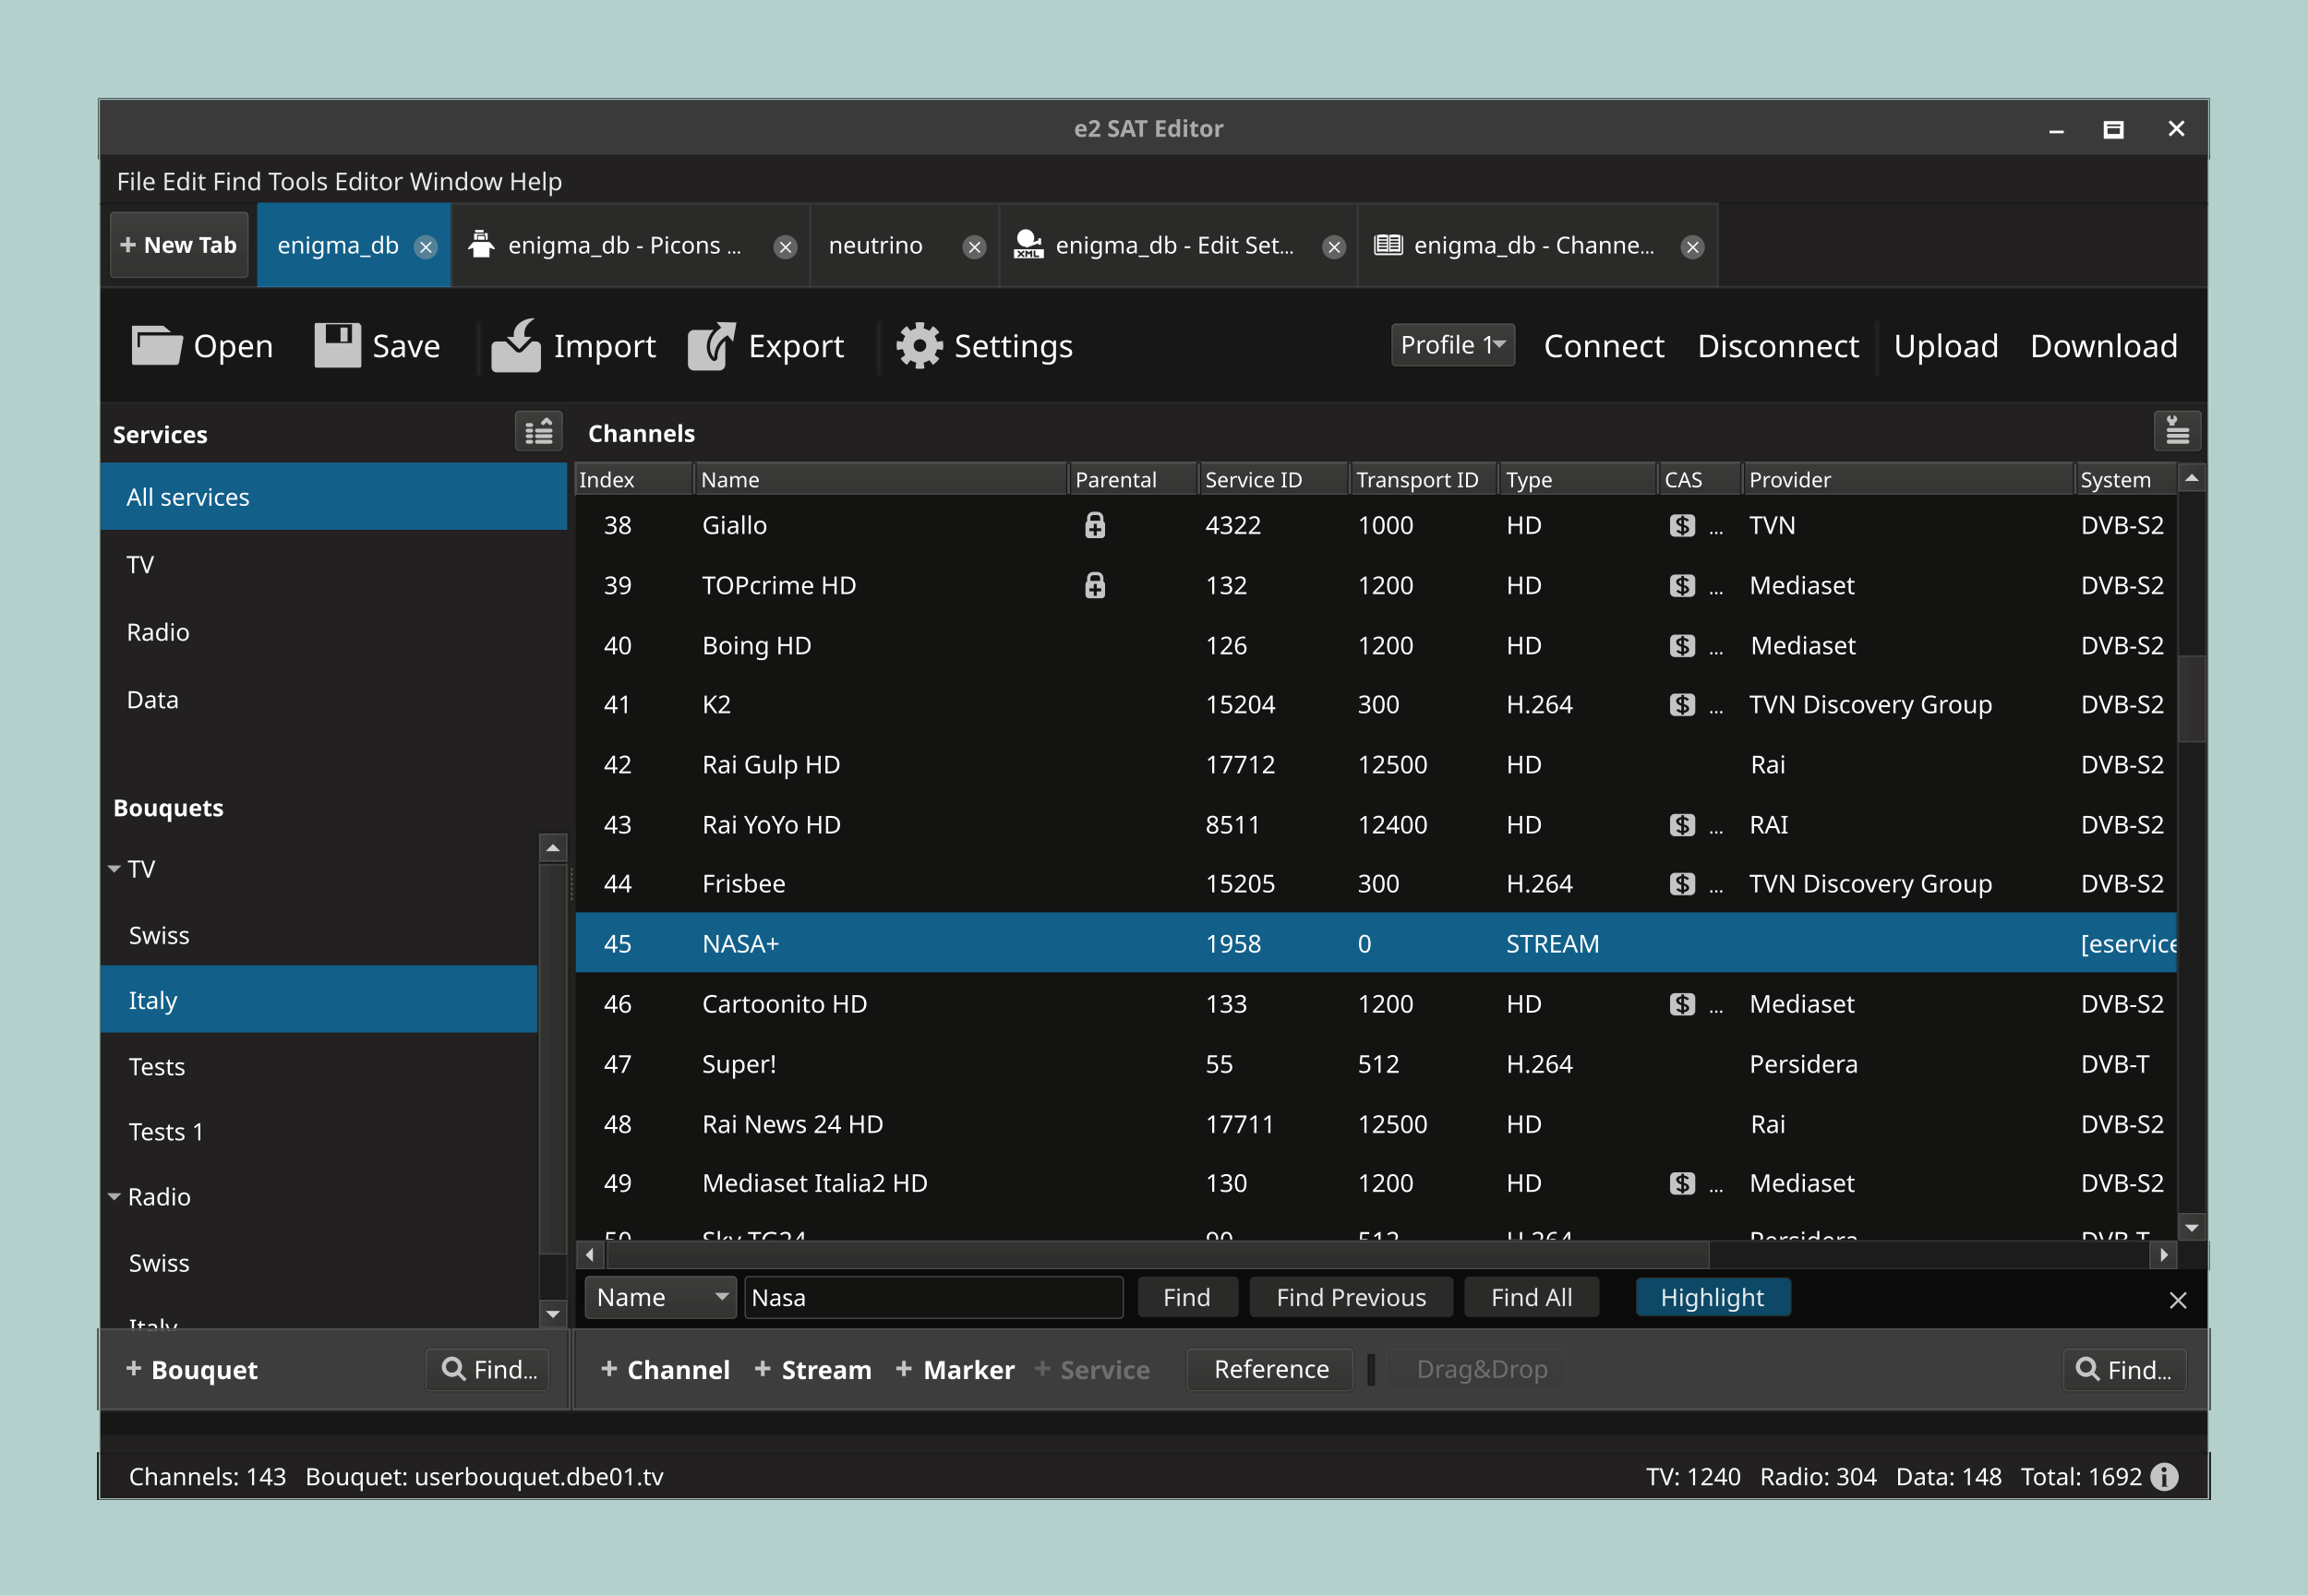
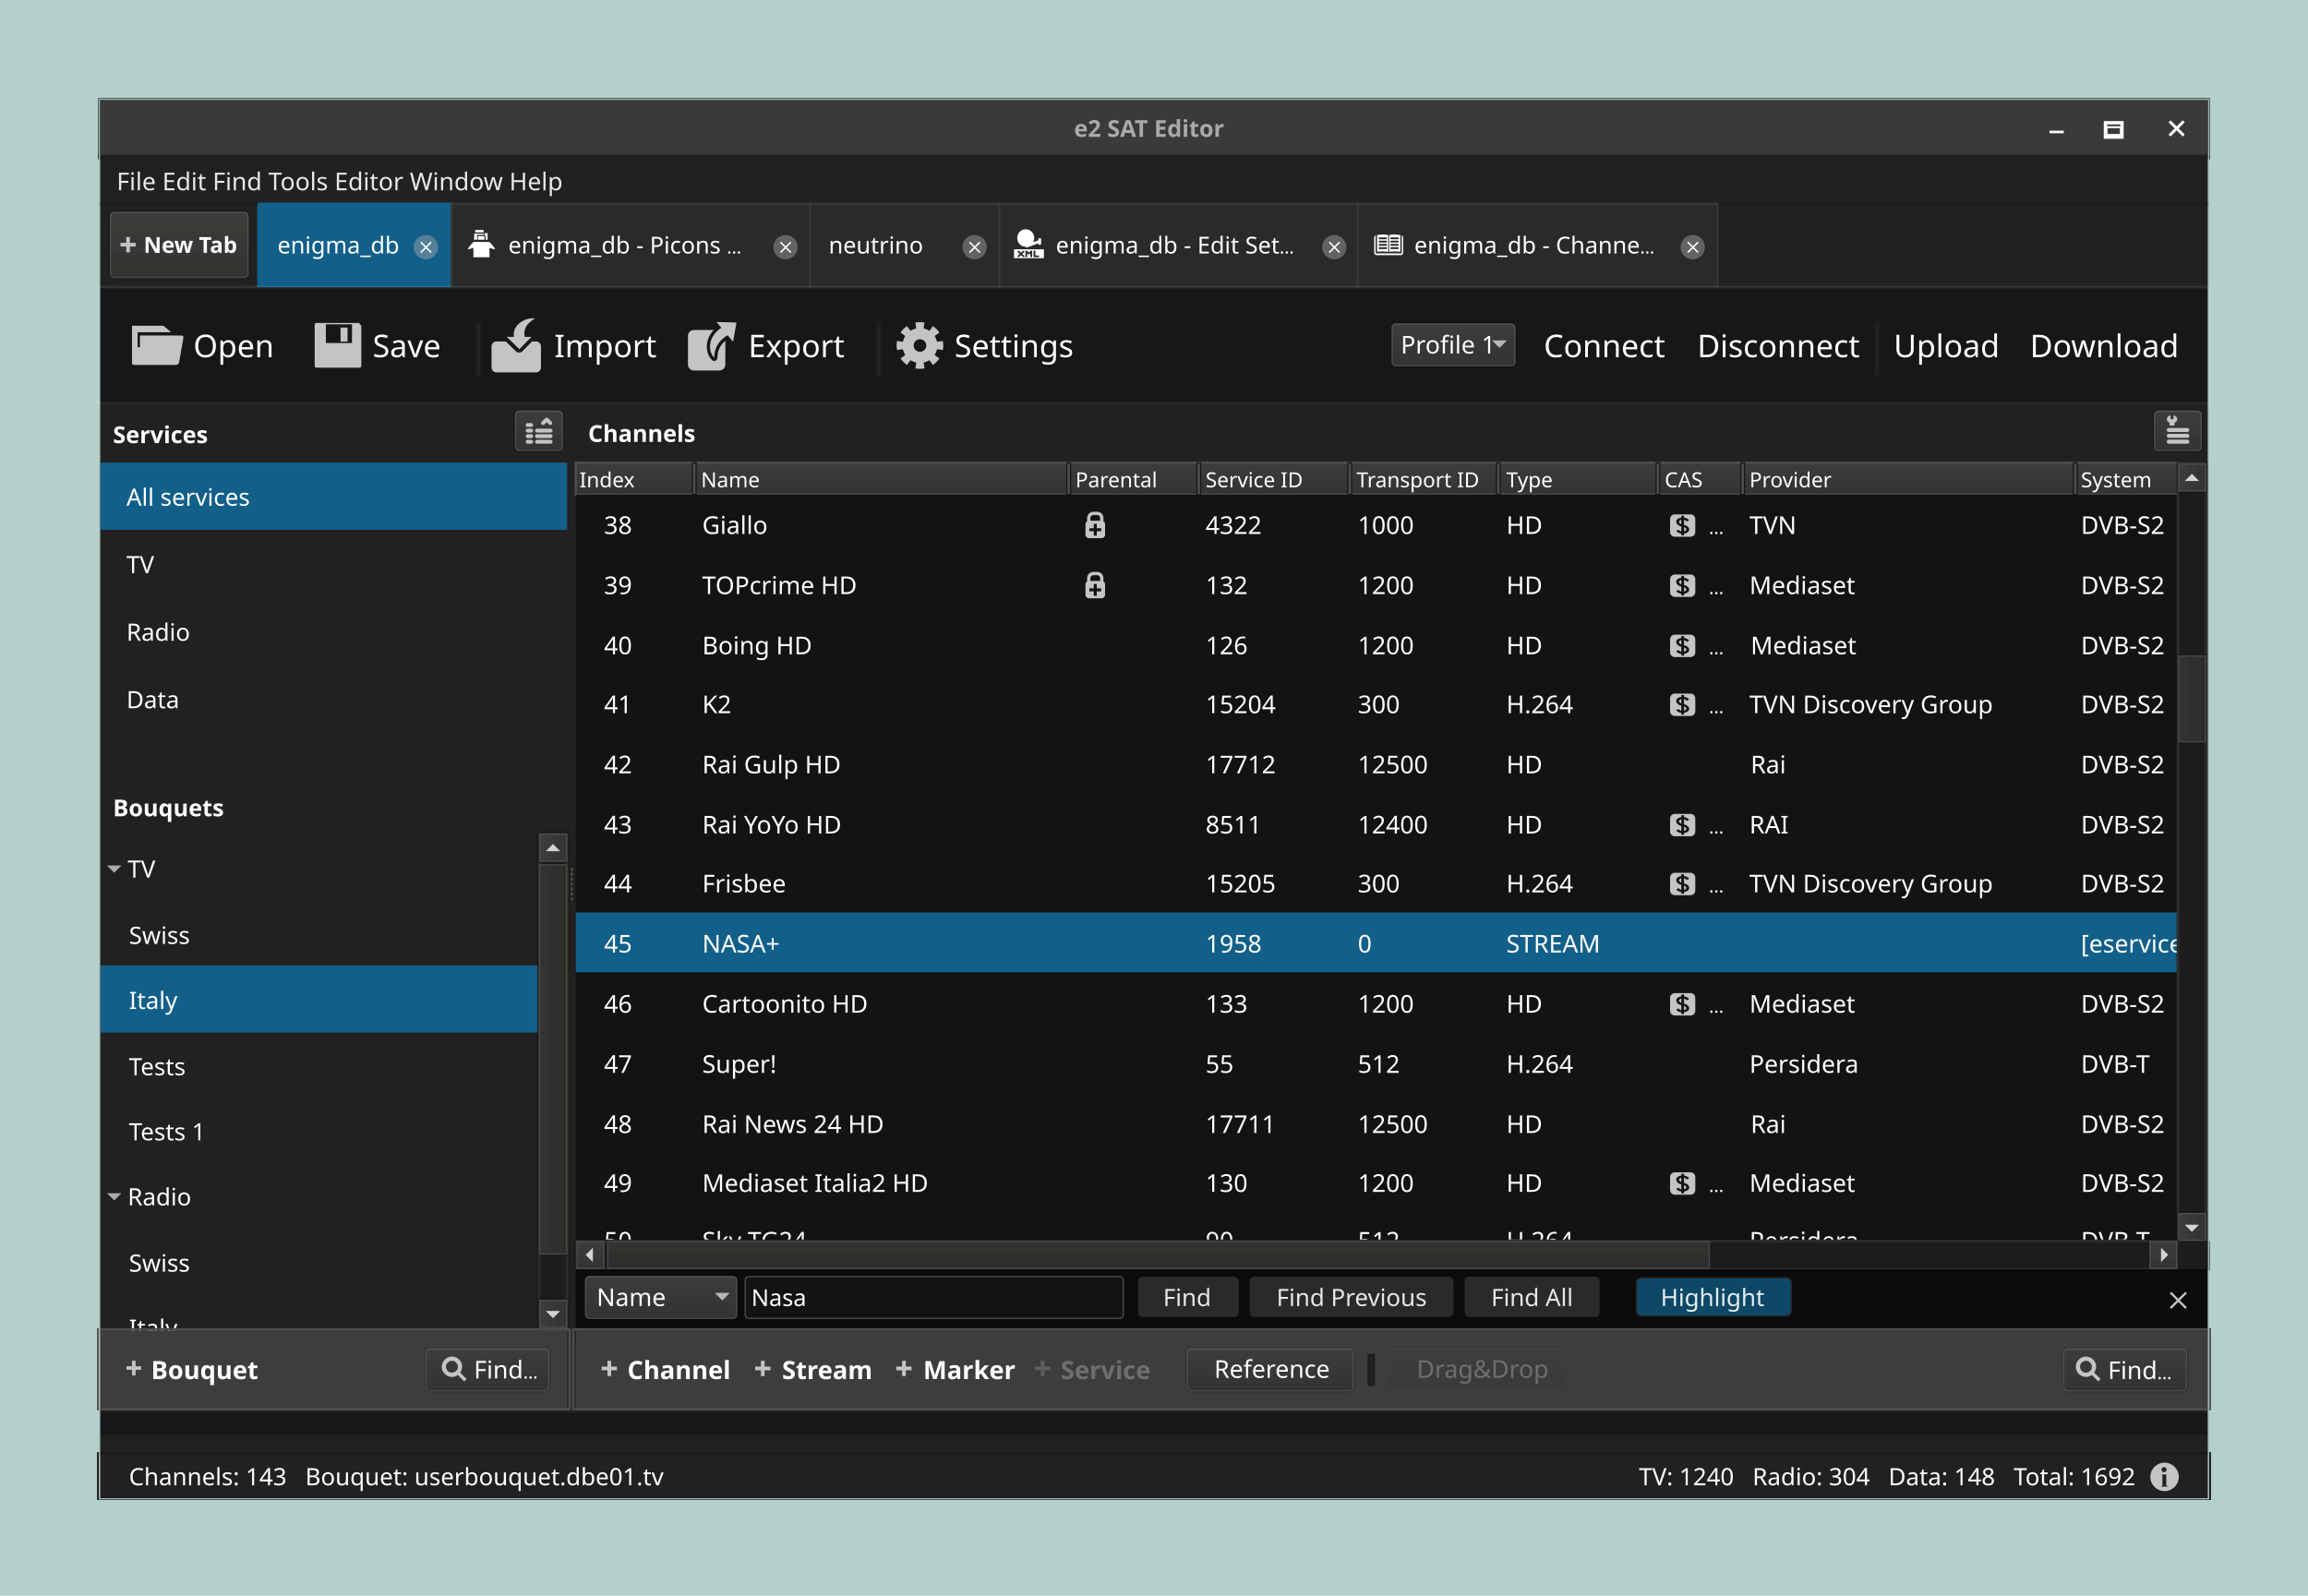
<svg xmlns="http://www.w3.org/2000/svg" viewBox="0 0 1880 1300" style="pointer-events:none;user-select:none;text-rendering:geometricprecision">
  <defs>
    <symbol id="aad">
      <path d="M37.75 37.75h18.127v-11.5h-18.127c0 0 0-18.127 0-18.127h-11.5v18.127c0 0-18.127 0-18.127 0v11.5h18.127c0 0 0 18.127 0 18.127h11.5v-18.127z" />
    </symbol>
    <symbol id="cbw">
      <path d="M60 14.973l-3-0.522v35.716c-3.141-0.28-8.021-0.667-11-0.667-0.95 0-2.094 0.039-3.312 0.102-0.962 0.036-2.014 0.106-3.059 0.191-2.678 0.191-5.264 0.428-6.629 0.559v-35.901c0 0 6.61-1.451 9.963-1.451 4 0 14.037 1.451 14.037 1.451l3.001 0.522c1.769 0.819 2.999 2.61 2.999 4.687v32.68c0 2.848-2.312 5.16-5.16 5.16h-51.68c-2.848 0-5.16-2.312-5.16-5.16v-32.68c0-2.077 1.23-3.869 3-4.687l3-0.522c0 0 10.037-1.451 14.037-1.451 3.353 0 9.963 1.451 9.963 1.451v35.901c-1.366-0.131-3.951-0.368-6.629-0.559-1.045-0.085-2.097-0.155-3.059-0.191-1.218-0.063-2.362-0.102-3.312-0.102-2.979 0-7.859 0.387-11 0.667v-35.716l-3 0.522v38.765h56v-38.765zM28.5 42.5c0-1.104-0.896-2-2-2h-14c-1.104 0-2 0.896-2 2s0.896 2 2 2h14c1.104 0 2-0.896 2-2zM53.5 42.5c0-1.104-0.896-2-2-2h-14c-1.104 0-2 0.896-2 2s0.896 2 2 2h14c1.104 0 2-0.896 2-2zM28.5 35.5c0-1.104-0.896-2-2-2h-14c-1.104 0-2 0.896-2 2s0.896 2 2 2h14c1.104 0 2-0.896 2-2zM53.5 35.5c0-1.104-0.896-2-2-2h-14c-1.104 0-2 0.896-2 2s0.896 2 2 2h14c1.104 0 2-0.896 2-2zM28.5 28.5c0-1.104-0.896-2-2-2h-14c-1.104 0-2 0.896-2 2s0.896 2 2 2h14c1.104 0 2-0.896 2-2zM53.5 28.5c0-1.104-0.896-2-2-2h-14c-1.104 0-2 0.896-2 2s0.896 2 2 2h14c1.104 0 2-0.896 2-2zM28.5 21.5c0-1.104-0.896-2-2-2h-14c-1.104 0-2 0.896-2 2s0.896 2 2 2h14c1.104 0 2-0.896 2-2zM53.5 21.5c0-1.104-0.896-2-2-2h-14c-1.104 0-2 0.896-2 2s0.896 2 2 2h14c1.104 0 2-0.896 2-2z" />
    </symbol>
    <symbol id="cce">
      <path d="M62.328 7.276l-5.604-5.604-24.724 24.724c0 0-24.724-24.724-24.724-24.724l-5.604 5.604 24.724 24.724c0 0-24.724 24.724-24.724 24.724l5.604 5.604 24.724-24.724c0 0 24.724 24.724 24.724 24.724l5.604-5.604-24.724-24.724c0 0 24.724-24.724 24.724-24.724z" />
    </symbol>
    <symbol id="cdd">
      <path d="M11.087 56c-5.563 0-10.080-4.517-10.080-10.080v-27.84c0-5.563 4.517-10.080 10.080-10.080h33.84c5.564 0 10.080 4.517 10.080 10.080v27.84c0 5.52-4.446 10.009-9.95 10.079l-33.97 0.001zM30.853 14.994v-4.013h-5.793v4.048c-4.2 0.556-8.106 2.261-9.955 5.037-3.005 4.512 0.906 10.812 7.19 12.99 0.768 0.266 1.722 0.512 2.765 0.768v10.901c-2.614-0.587-4.538-2.424-6.16-3.803l-4.893 2.788 2.091 1.821c2.411 2.055 5.421 3.271 8.962 3.703v3.747h5.793v-3.783c8.228-1.147 14.043-6.861 9.643-12.981-0.763-1.061-1.821-2.027-2.998-2.881-1.734-1.258-4.155-1.986-6.645-2.64v-11.197c2.638 0.575 4.575 2.426 6.207 3.814l4.893-2.788-2.091-1.822c-2.421-2.064-5.447-3.281-9.009-3.709zM30.853 35.422v9.077c3.644-0.894 6.321-3.13 4.366-6.219-0.805-1.273-2.452-2.167-4.366-2.858zM25.060 19.742c-3.624 0.903-6.23 3.15-4.321 6.246 0.873 1.416 2.441 2.336 4.321 3.044v-9.29z" />
    </symbol>
    <symbol id="fet">
      <path d="M56.256 31.057h-42.438c-7.074 0-12.818 5.744-12.818 12.818v61.295c0 7.074 5.744 12.818 12.818 12.818h54.476c7.075 0 12.818-5.744 12.818-12.818v-51.051c-16.616 14.040-16.649 30.281-17.025 36.965-0.151 2.687-1.869 5.034-4.385 5.99s-5.359 0.343-7.257-1.565c-14.421-14.502-16.181-43.133 3.811-64.452zM57.293 90.694c-14.624-14.705-13.039-45.988 15.234-64.344l-10.365-12.362 42.838 1.084-7.263 41.344-11.808-14.082c-28.127 16.992-28.15 39.728-28.636 48.36z" />
    </symbol>
    <symbol id="fft">
      <path d="M87.8 55.714h8.488c5.912 0 10.712 4.753 10.712 10.606v45.074c0 5.854-4.8 10.606-10.712 10.606h-84.576c-5.912 0-10.712-4.752-10.712-10.606v-45.074c0-5.853 4.8-10.606 10.712-10.606h19.788l22.5 21.827c1.413 1.374 4.32 2.133 6.3 2.109 1.98-0.023 4.821-0.828 6.2-2.236l21.3-21.7zM93.982 6.385c-17.881-3.082-49.582 12.531-44.921 39.525h-15.517l27.127 26.376 25.847-26.376h-14.41c-4.833-24.162 15.844-35.121 21.874-39.525z" />
    </symbol>
    <symbol id="fgo">
      <path d="M32 62.5c-16.833 0-30.5-13.667-30.5-30.5s13.667-30.5 30.5-30.5v9.611c-0.352-0.073-0.717-0.111-1.090-0.111-2.99 0-5.42 2.43-5.42 5.41 0 2.99 2.43 5.42 5.42 5.42 0.373 0 0.738-0.038 1.090-0.111v5.111l-7.44 0.18 2.82 1.23v22.7l-2.82 2.060h7.44v9.5zM32 11.111v-9.611c16.833 0 30.5 13.667 30.5 30.5s-13.667 30.5-30.5 30.5v-9.5h9.46l-5.76-2.060v-24.2l-3.7 0.090v-5.111c2.46-0.506 4.32-2.693 4.32-5.309 0-2.607-1.86-4.793-4.32-5.299z" />
    </symbol>
    <symbol id="fhn">
      <path d="M21 42.973h89.077c2.783 0 4.643 2.26 4.153 5.042l-9.34 52.943c-0.491 2.783-3.149 5.042-5.932 5.042h-91.118c-2.119 0-3.84-1.721-3.84-3.84v-80.16h67.2l16.8 14h-72v32h5v-25.027z" />
    </symbol>
    <symbol id="fie">
      <path d="M114 22v86.16c0 2.119-1.721 3.84-3.84 3.84h-92.32c-2.119 0-3.84-1.721-3.84-3.84v-88.32c0-2.119 1.721-3.84 3.84-3.84h91.16l5 6zM94 59.014v-40h-56v40h56zM84.5 26v30h-15v-30h15z" />
    </symbol>
    <symbol id="lju">
      <path d="M56.25 57.423c0-2.388-1.939-4.327-4.327-4.327h-39.846c-2.388 0-4.327 1.939-4.327 4.327s1.939 4.327 4.327 4.327c0 0 39.846 0 39.846 0 2.388 0 4.327-1.939 4.327-4.327zM56.25 44.903c0-2.389-1.939-4.328-4.327-4.328h-39.846c-2.388 0-4.327 1.939-4.327 4.328 0 2.388 1.939 4.327 4.327 4.327 0 0 39.846 0 39.846 0 2.388 0 4.327-1.939 4.327-4.327zM56.25 32.382c0-2.388-1.939-4.327-4.327-4.327h-39.846c-2.388 0-4.327 1.939-4.327 4.327s1.939 4.327 4.327 4.327h39.846c2.388 0 4.327-1.939 4.327-4.327zM13.803 19.471v3.446h10.579v-5.844c0.837-0.373 1.624-0.848 2.343-1.41 2.237-1.745 3.347-4.068 3.371-6.392s-1.039-4.671-3.239-6.471v0c-0.887-0.725-1.951-1.273-3.024-1.702l-1.372 0.918-0.062 6.154c-0.003 0.286-0.167 0.503-0.402 0.659-0.376 0.249-0.899 0.364-1.472 0.364h-2.85c-0.565-0.008-1.082-0.142-1.452-0.406-0.242-0.173-0.413-0.406-0.41-0.702 0 0 0.062-6.155 0.062-6.155l-1.348-0.947c-1.083 0.403-2.158 0.924-3.060 1.628-2.237 1.746-3.347 4.068-3.371 6.392-0.023 2.323 1.039 4.671 3.239 6.471 0.725 0.593 1.567 1.067 2.437 1.454 0.016 0.617 0.026 1.607 0.031 2.543z" />
    </symbol>
    <symbol id="pkw">
      <path d="M14.762 29.23h34.49c0 0 13.928 14.478 11.463 15.596-1.067 0.483-6.127-1.117-11.524-3.087v20.261h-34.389v-20.253c-5.389 1.967-10.437 3.562-11.502 3.079-2.465-1.118 11.462-15.596 11.462-15.596zM36.774 11.359h-20.475v13.19h6.364v-10.552h14.111v-2.638zM38.538 16.635h-14.111v7.914h14.111v-7.914zM45.299 10.4v14.149h-4.283v-9.233h-2.478v-4.916h6.761zM36.632 3.482h-18.173v5.276h18.173v-5.276z" />
    </symbol>
    <symbol id="slh">
      <path d="M40.023 45.152c-3.477 2.591-7.729 4.192-12.407 4.221-10.406 0.066-20.276-8.26-21.806-18.699-1.731-11.814 7.58-24.164 20.12-25.040 0.561-0.039 1.124-0.055 1.686-0.053 10 0.095 19.38 7.75 21.337 17.619 1.156 5.829-0.437 11.92-3.87 16.758l13.82 13.819-5.128 5.128-13.752-13.753zM27.395 14.645c-6.236 0.060-12 5.17-12.677 11.431-0.588 5.436 2.691 11.076 7.773 13.229 6.62 2.806 15.346-1.167 17.352-8.391 2.055-7.404-3.759-16.031-12.032-16.265-0.139-0.003-0.278-0.004-0.416-0.004z" />
    </symbol>
    <symbol id="smt">
      <path d="M18.504 59c-4.142 0-7.504-3.362-7.504-7.504v-22.326c0-2.67 1.397-5.016 3.5-6.346v-7.052c0-7.368 5.982-13.351 13.351-13.351h8.298c7.369 0 13.351 5.983 13.351 13.351v7.052c2.103 1.33 3.5 3.676 3.5 6.346v22.326c0 4.109-3.31 7.452-7.407 7.503l-27.089 0.001zM44.728 37.712h-9.528v-9.528h-6.4v9.528h-9.528v6.4h9.528v9.528h6.4v-9.528h9.528v-6.4zM42.5 15.772c0-3.505-2.846-6.351-6.351-6.351h-8.298c-3.505 0-6.351 2.846-6.351 6.351v5.895h21v-5.895z" />
    </symbol>
    <symbol id="snu">
      <path d="M19.144 57.582c0-2.301-1.868-4.169-4.169-4.169 0 0-7.557 0-7.557 0-2.3 0-4.168 1.868-4.168 4.169s1.868 4.168 4.168 4.168c0 0 7.557 0 7.557 0 2.301 0 4.169-1.868 4.169-4.168zM60.75 57.582c0-2.301-1.868-4.169-4.168-4.169 0 0-29.147 0-29.147 0-2.301 0-4.169 1.868-4.169 4.169s1.868 4.168 4.169 4.168c0 0 29.147 0 29.147 0 2.3 0 4.168-1.868 4.168-4.168zM19.144 45.617c0-2.301-1.868-4.169-4.169-4.169h-7.557c-2.3 0-4.168 1.868-4.168 4.169s1.868 4.168 4.168 4.168h7.557c2.301 0 4.169-1.867 4.169-4.168zM60.75 45.617c0-2.301-1.868-4.169-4.168-4.169h-29.147c-2.301 0-4.169 1.868-4.169 4.169s1.868 4.168 4.169 4.168h29.147c2.3 0 4.168-1.867 4.168-4.168zM19.144 33.652c0-2.3-1.868-4.168-4.169-4.168 0 0-7.557 0-7.557 0-2.3 0-4.168 1.868-4.168 4.168 0 2.301 1.868 4.169 4.168 4.169 0 0 7.557 0 7.557 0 2.301 0 4.169-1.868 4.169-4.169zM60.75 33.652c0-2.3-1.868-4.168-4.168-4.168 0 0-29.147 0-29.147 0-2.301 0-4.169 1.868-4.169 4.168 0 2.301 1.868 4.169 4.169 4.169 0 0 29.147 0 29.147 0 2.3 0 4.168-1.868 4.168-4.169zM19.144 21.688c0-2.301-1.868-4.169-4.169-4.169 0 0-7.557 0-7.557 0-2.3 0-4.168 1.868-4.168 4.169 0 2.3 1.868 4.168 4.168 4.168 0 0 7.557 0 7.557 0 2.301 0 4.169-1.868 4.169-4.168zM48.088 15.692l4.859 4.858c1.614 1.614 4.234 1.614 5.848 0 1.613-1.613 1.613-4.234 0-5.847 0 0-7.711-7.711-7.711-7.711-0.825-0.825-1.914-1.228-2.996-1.21-1.082-0.018-2.17 0.385-2.995 1.21 0 0-7.711 7.711-7.711 7.711-1.614 1.613-1.614 4.234 0 5.847s4.234 1.614 5.847 0l4.859-4.858z" />
    </symbol>
    <symbol id="sos">
      <path d="M73.934 15.359c-6.491-1.302-13.177-1.302-19.668 0 0.828 4.128 1.452 8.287 1.871 12.477-4.352 0.948-8.5 2.666-12.249 5.073-2.666-3.259-5.165-6.641-7.499-10.146-5.511 3.67-10.238 8.397-13.908 13.908 3.505 2.334 6.887 4.834 10.146 7.499-2.407 3.749-4.125 7.897-5.073 12.249-4.19-0.419-8.349-1.043-12.477-1.871-1.303 6.491-1.303 13.177 0 19.668 4.128-0.828 8.287-1.452 12.477-1.871 0.948 4.352 2.666 8.501 5.073 12.249-3.259 2.666-6.641 5.165-10.146 7.499 3.67 5.511 8.397 10.238 13.908 13.908 2.334-3.505 4.833-6.887 7.499-10.146 3.749 2.407 7.897 4.125 12.249 5.074-0.419 4.189-1.043 8.348-1.871 12.476 6.491 1.303 13.177 1.303 19.668 0-0.828-4.128-1.452-8.287-1.871-12.476 4.352-0.949 8.5-2.667 12.249-5.074 2.666 3.259 5.165 6.641 7.499 10.146 5.511-3.67 10.238-8.397 13.908-13.908-3.505-2.334-6.887-4.833-10.146-7.499 2.407-3.748 4.125-7.897 5.073-12.249 4.19 0.419 8.349 1.043 12.477 1.871 1.303-6.491 1.303-13.177 0-19.668-4.128 0.828-8.287 1.452-12.477 1.871-0.948-4.352-2.666-8.5-5.073-12.249 3.259-2.665 6.641-5.165 10.146-7.499-3.67-5.511-8.397-10.238-13.908-13.908-2.334 3.505-4.833 6.887-7.499 10.146-3.749-2.407-7.897-4.125-12.249-5.073 0.419-4.19 1.043-8.349 1.871-12.477zM64.1 50.882c7.451 0 13.5 6.049 13.5 13.5s-6.049 13.5-13.5 13.5c-7.451 0-13.5-6.049-13.5-13.5s6.049-13.5 13.5-13.5z" />
    </symbol>
    <symbol id="tpw">
      <path d="M64 64v-19h-64v19h64zM38.975 58.253l0.001 1.834c0.001 1.076-0.872 1.949-1.947 1.949s-1.949-0.873-1.95-1.949l-0.002-6.41-1.968 1.774c-0.407 0.367-0.947 0.542-1.48 0.524-0.533 0.018-1.073-0.157-1.48-0.524l-1.968-1.774-0.003 6.41c0 1.076-0.874 1.949-1.949 1.949s-1.948-0.873-1.948-1.949l0.002-5.24h-6.669l4.099 3.89c0.751 0.713 0.751 1.869 0.002 2.581-0.75 0.711-1.968 0.71-2.719-0.002l-4.104-3.895-4.104 3.895c-0.751 0.712-1.969 0.713-2.719 0.002-0.75-0.712-0.749-1.868 0.002-2.581l4.104-3.895-4.104-3.895c-0.751-0.712-0.752-1.868-0.002-2.58s1.968-0.711 2.719 0.002l4.104 3.895 4.104-3.895c0.751-0.713 1.969-0.713 2.719-0.002 0.749 0.712 0.749 1.868-0.002 2.58l-4.099 3.89h6.669l0.002-5.24c0-0.024 0.001-0.048 0.002-0.072-0.031-0.488 0.159-0.985 0.571-1.356 0.276-0.249 0.614-0.408 0.97-0.477 0.131-0.028 0.267-0.043 0.406-0.043 0.058 0 0.115 0.002 0.172 0.007 0.454 0.033 0.899 0.206 1.247 0.52l3.976 3.583 3.975-3.583c0.348-0.314 0.793-0.487 1.248-0.52 0.056-0.005 0.114-0.007 0.171-0.007 0.14 0 0.276 0.015 0.407 0.043 0.356 0.069 0.694 0.228 0.97 0.477 0.412 0.371 0.602 0.868 0.571 1.356 0.001 0.024 0.001 0.048 0.001 0.072l0.003 8.646h2.912l0.003-8.83c0-1.076 0.874-1.949 1.949-1.949s1.948 0.873 1.948 1.949l-0.004 8.839 6.372 0.002c0.993 0.001 1.798 0.807 1.798 1.799 0 0.993-0.805 1.798-1.798 1.798l-8.471-0.003c-0.992 0-1.798-0.806-1.798-1.799l0.001-1.796h-2.912zM25.286 39.498c-0.095 0.001-0.19 0.002-0.286 0.002-10.072 0-18.25-8.402-18.25-18.75s8.178-18.75 18.25-18.75c10.072 0 18.25 8.402 18.25 18.75 0 3.307-0.835 6.416-2.301 9.115l11.051-4.023v-3.071c0-0.828 0.672-1.5 1.5-1.5h3c0.828 0 1.5 0.672 1.5 1.5v11c0 0.828-0.672 1.5-1.5 1.5h-3c-0.828 0-1.5-0.672-1.5-1.5v-1.543l-25.926 9.436-0.788-2.166z" />
    </symbol>
    <symbol id="aql">
      <path d="M32 45.423l26.667-26.846h-53.334l26.667 26.846z" />
    </symbol>
    <linearGradient id="brf" x1="0" y1="0" x2="0" y2="1">
      <stop offset="0" style="stop-color:#3d3c3b" />
      <stop offset="1" style="stop-color:#333332" />
    </linearGradient>
    <linearGradient id="bsf" x1="0" y1="0" x2="1" y2="0">
      <stop offset="0" style="stop-color:#3d3c3b" />
      <stop offset="1" style="stop-color:#333332" />
    </linearGradient>
    <linearGradient id="btf" x1="0" y1="0" x2="0" y2="1">
      <stop offset="0" style="stop-color:#545452" />
      <stop offset="1" style="stop-color:#4b4b4a" />
    </linearGradient>
    <filter id="buf" color-interpolation-filters="sRGB">
      <feDropShadow dx="0" dy="0" stdDeviation="0.75" />
      <feDropShadow dx="0" dy="0" stdDeviation="0.5" />
      <feDropShadow dx="0" dy="0" stdDeviation="1" />
    </filter>
  </defs>
  <rect x="0" y="0" width="1880" height="1300" style="fill:#b4d0cd" />
  <g style="font-family:'Sans-Serif',system-ui,sans-serif">
    <rect x="81" y="81" width="1718" height="1140" rx="0" style="fill:#171717;stroke:#acc6c3;stroke-width:1px" />
    <rect x="81" y="81" width="1718" height="48" rx="0" style="fill:#3a3a3a;stroke:#131312;stroke-width:2px;clip-path:inset(1px 1px 0px)" />
    <rect x="81" y="127" width="1718" height="1" style="fill:none;stroke:#222020;stroke-width:2px;clip-path:inset(0px 1px)" />
    <text x="81" y="83.5" dx="855" dy="28" text-anchor="middle" style="font-family:'Sans-Serif',system-ui,sans-serif;font-weight:bold;font-size:19px;fill:#aaa">e2 SAT Editor</text>
    <rect x="1670" y="107" width="10.5" height="1" style="fill:none;stroke:#fdfdfd;stroke-width:1.1px" />
    <g transform="matrix(0.9,0,0,0.9,1715,100)">
      <rect x="0" y="0" width="15" height="13" style="fill:none;stroke:#fdfdfd;stroke-width:3px;clip-path:inset(0px 0px 2px)" />
      <rect x="1" y="4" width="13" height="7" style="fill:none;stroke:#fdfdfd;stroke-width:1.7px" />
    </g>
    <g transform="matrix(0.707,0.707,-0.707,0.707,1773,94)">
      <rect x="0" y="7" width="15" height="1" style="fill:none;stroke:#fdfdfd;stroke-width:1.3px" />
      <rect x="7" y="0" width="1" height="15" style="fill:none;stroke:#fdfdfd;stroke-width:1.3px" />
    </g>
    <rect x="82" y="129" width="1716" height="36" style="fill:#222020" />
    <text x="83" y="131" dx="12" dy="24" style="font-size:20px;word-spacing:15px;fill:#fff;fill-opacity:0.9">File Edit Find Tools Editor Window Help</text>
    <rect x="81" y="165.5" width="1718" height="1" style="fill:#e2e2e2;stroke:#1d1c1c" />
    <rect x="82" y="167" width="1716" height="67" style="fill:#222020" />
    <rect x="82" y="167" width="128" height="67" style="fill:#222020" />
    <rect x="90" y="173" width="112" height="53" rx="3" style="fill:url(#brf);stroke:url(#btf);stroke-width:1px;filter:url(#buf)" />
    <g transform="matrix(0.26,0,0,0.26,96,191)">
      <use href="#aad" style="fill:#c3c3c3" />
    </g>
    <text x="90" y="173" dx="27" dy="33" style="font-weight:bold;font-size:18px;fill:#fff">New Tab</text>
    <rect x="210" y="167" width="1" height="67" style="fill:#95c1f1;stroke:#12608a" />
    <rect x="211" y="166" width="157" height="69" style="fill:#12608a;stroke:#12608a;stroke-width:2px;clip-path:inset(1px 0px)" />
    <text x="211" y="165.5" dx="15" dy="41" style="font-size:19px;fill:#fff">enigma_db</text>
    <g transform="matrix(0.9,0,0,0.9,341,195.5)">
      <rect rx="11" style="fill:#aaa;fill-opacity:0.44" height="22" width="22" x="-4.5" y="-4.5" />
      <g transform="matrix(0.17,0,0,0.17,1.2,1.2)">
        <use href="#cce" style="fill:#fff" />
      </g>
    </g>
    <rect x="368" y="166" width="292" height="69" style="fill:#2a2a29;stroke:#363636;stroke-width:2px;clip-path:inset(1px 0px)" />
    <g transform="matrix(0.38,0,0,0.38,380,186)">
      <use href="#pkw" style="fill:#fff" />
    </g>
    <text x="368" y="165.5" dx="46" dy="41" style="font-size:19px;fill:#fff">enigma_db - Picons <tspan style="font-size:15px">…</tspan>
    </text>
    <g transform="matrix(0.9,0,0,0.9,634,195.5)">
      <rect rx="11" style="fill:#aaa;fill-opacity:0.44" height="22" width="22" x="-4.5" y="-4.5" />
      <g transform="matrix(0.17,0,0,0.17,1.2,1.2)">
        <use href="#cce" style="fill:#fff" />
      </g>
    </g>
    <rect x="660" y="166" width="154" height="69" style="fill:#2a2a29;stroke:#363636;stroke-width:2px;clip-path:inset(1px 0px)" />
    <text x="660" y="165.5" dx="15" dy="41" style="font-size:19px;fill:#fff">neutrino</text>
    <g transform="matrix(0.9,0,0,0.9,788,195.5)">
      <rect rx="11" style="fill:#aaa;fill-opacity:0.44" height="22" width="22" x="-4.5" y="-4.5" />
      <g transform="matrix(0.17,0,0,0.17,1.2,1.2)">
        <use href="#cce" style="fill:#fff" />
      </g>
    </g>
    <rect x="814" y="166" width="292" height="69" style="fill:#2a2a29;stroke:#363636;stroke-width:2px;clip-path:inset(1px 0px)" />
    <g transform="matrix(0.38,0,0,0.38,826,186)">
      <use href="#tpw" style="fill:#fff" />
    </g>
    <text x="814" y="165.5" dx="46" dy="41" style="font-size:19px;fill:#fff">enigma_db - Edit Set<tspan style="font-size:15px">…</tspan>
    </text>
    <g transform="matrix(0.9,0,0,0.9,1081,195.5)">
      <rect rx="11" style="fill:#aaa;fill-opacity:0.44" height="22" width="22" x="-4.5" y="-4.5" />
      <g transform="matrix(0.17,0,0,0.17,1.2,1.2)">
        <use href="#cce" style="fill:#fff" />
      </g>
    </g>
    <rect x="1106" y="166" width="293" height="69" style="fill:#2a2a29;stroke:#363636;stroke-width:2px;clip-path:inset(1px 0px)" />
    <g transform="matrix(0.38,0,0,0.38,1119,186)">
      <use href="#cbw" style="fill:#fff" />
    </g>
    <text x="1106" y="165.5" dx="46" dy="41" style="font-size:19px;fill:#fff">enigma_db - Channe<tspan style="font-size:15px">…</tspan>
    </text>
    <g transform="matrix(0.9,0,0,0.9,1373,195.5)">
      <rect rx="11" style="fill:#aaa;fill-opacity:0.44" height="22" width="22" x="-4.5" y="-4.5" />
      <g transform="matrix(0.17,0,0,0.17,1.2,1.2)">
        <use href="#cce" style="fill:#fff" />
      </g>
    </g>
    <rect x="1398" y="167" width="2" height="67" style="fill:#333" />
    <rect x="82" y="234" width="1716" height="95" style="fill:#171717" />
    <g transform="matrix(0.38,0,0,0.38,106,257)">
      <use href="#fhn" style="fill:#c4c4c4" />
    </g>
    <text x="88.5" y="232" dx="69" dy="59" style="font-size:25.5px;fill:#fff">Open</text>
    <g transform="matrix(0.38,0,0,0.38,251,257)">
      <use href="#fie" style="fill:#c4c4c4" />
    </g>
    <text x="234.5" y="232" dx="69" dy="59" style="font-size:25.5px;fill:#fff">Save</text>
    <rect x="388" y="262" width="4" height="44" style="fill:#252323;stroke:#1d1c1c;stroke-width:2px;clip-path:inset(2px 2px 2px 0.5px)" />
    <g transform="matrix(0.38,0,0,0.38,400,257)">
      <use href="#fft" style="fill:#c4c4c4" />
    </g>
    <text x="382.5" y="232" dx="69" dy="59" style="font-size:25.5px;fill:#fff">Import</text>
    <g transform="matrix(0.38,0,0,0.38,560,257)">
      <use href="#fet" style="fill:#c4c4c4" />
    </g>
    <text x="540.5" y="232" dx="69" dy="59" style="font-size:25.5px;fill:#fff">Export</text>
    <rect x="714" y="262" width="4" height="44" style="fill:#252323;stroke:#1d1c1c;stroke-width:2px;clip-path:inset(2px 2px 2px 0.5px)" />
    <g transform="matrix(0.38,0,0,0.38,725,257)">
      <use href="#sos" style="fill:#c4c4c4" />
    </g>
    <text x="708.5" y="232" dx="69" dy="59" style="font-size:25.5px;fill:#fff">Settings</text>
    <rect x="1134" y="264" width="100" height="34" rx="3" style="fill:url(#brf);stroke:url(#btf);stroke-width:1px;filter:url(#buf)" />
    <rect x="1226.5" y="269" width="24" height="24" rx="8" style="fill:none;stroke:none;stroke-opacity:0.06;stroke-width:2px" />
    <g style="fill:#b5b5b4" transform="matrix(0.23,0,0,0.23,1214,273)">
      <use href="#aql" />
    </g>
    <text x="1129" y="266" dx="12" dy="22" style="font-size:20px;fill:#fff">Profile 1</text>
    <text x="1242.5" y="232" dx="15" dy="59" style="font-size:25.5px;fill:#fff">Connect</text>
    <text x="1367.5" y="232" dx="15" dy="59" style="font-size:25.5px;fill:#fff">Disconnect</text>
    <rect x="1527" y="262" width="4" height="44" style="fill:#252323;stroke:#1d1c1c;stroke-width:2px;clip-path:inset(2px 2px 2px 0.5px)" />
    <text x="1527.5" y="232" dx="15" dy="59" style="font-size:25.5px;fill:#fff">Upload</text>
    <text x="1638.5" y="232" dx="15" dy="59" style="font-size:25.5px;fill:#fff">Download</text>
    <rect x="80" y="234" width="1720" height="95" style="fill:none;stroke:#fff;stroke-opacity:0.09;stroke-width:2px;clip-path:inset(0px 2px)" />
    <rect x="82" y="328" width="1716" height="820" style="fill:#222020" />
    <rect x="82" y="328" width="380" height="820" style="fill:#222020" />
    <text x="82" y="328" dx="10" dy="33" style="font-weight:bold;font-size:19px;fill:#fff">Services</text>
    <rect x="420" y="335" width="38" height="32" rx="3" style="fill:url(#brf);stroke:url(#btf);filter:url(#buf)" />
    <g transform="matrix(0.38,0,0,0.38,427,338)">
      <use href="#snu" style="fill:#c4c4c4" />
    </g>
    <rect x="82" y="340" width="380" height="55" style="fill:#12608a" transform="matrix(1,0,0,0.996,0,38.2)" />
    <text x="80" y="378" dx="23" dy="34" style="font-size:19.5px;fill:#fff">All services</text>
    <text x="80" y="433" dx="23" dy="34" style="font-size:19.5px;fill:#fff">TV</text>
    <text x="80" y="488" dx="23" dy="34" style="font-size:19.5px;fill:#fff">Radio</text>
    <text x="80" y="543" dx="23" dy="34" style="font-size:19.5px;fill:#fff">Data</text>
    <text x="82" y="632" dx="10" dy="33" style="font-weight:bold;font-size:19px;fill:#fff">Bouquets</text>
    <text x="80" y="681" dx="24" dy="34" style="font-size:19.5px;fill:#fff">TV</text>
    <g style="fill:#adacac" transform="matrix(0.22,0,0,0.22,86,701)">
      <use href="#aql" />
    </g>
    <text x="80" y="735" dx="25" dy="34" style="font-size:19.5px;fill:#fff">Swiss</text>
    <rect x="82" y="750" width="380" height="55" style="fill:#12608a" transform="matrix(1,0,0,0.996,0,39.4)" />
    <text x="80" y="788" dx="25" dy="34" style="font-size:19.5px;fill:#fff">Italy</text>
    <text x="80" y="842" dx="25" dy="34" style="font-size:19.5px;fill:#fff">Tests</text>
    <text x="80" y="895" dx="25" dy="34" style="font-size:19.5px;fill:#fff">Tests 1</text>
    <text x="80" y="948" dx="24" dy="34" style="font-size:19.5px;fill:#fff">Radio</text>
    <g style="fill:#adacac" transform="matrix(0.22,0,0,0.22,86,968)">
      <use href="#aql" />
    </g>
    <text x="80" y="1002" dx="25" dy="34" style="font-size:19.5px;fill:#fff">Swiss</text>
    <text x="80" y="1055" dx="25" dy="34" style="font-size:19.5px;fill:#fff">Italy</text>
    <g transform="matrix(0.997,0,0,0.997,-7.5,37)" style="clip-path:inset(0px 0px 0px -2px);filter:url(#buf)">
      <rect x="448" y="644" width="23" height="404" style="fill:#1d1c1c;stroke:#2e2d2c;stroke-width:2px;clip-path:inset(0px 1px 0px 0px)" />
      <rect x="448.5" y="644.5" width="22" height="22" style="fill:url(#bsf);stroke:#4f4f4e;filter:url(#buf)" rx="0" />
      <g transform="matrix(0.22,0,0,-0.22,452.3,662.5)">
        <use href="#aql" style="fill:#d3d2d2" />
      </g>
      <rect x="448.5" y="1025.5" width="22" height="22" style="fill:url(#bsf);stroke:#4f4f4e;filter:url(#buf)" rx="0" />
      <g transform="matrix(0.22,0,0,0.22,452.3,1030)">
        <use href="#aql" style="fill:#d3d2d2" />
      </g>
      <rect x="448.5" y="669.5" width="22" height="318" rx="0" style="fill:url(#bsf);fill-opacity:0.7;stroke:#4f4f4e;stroke-opacity:0.8" />
    </g>
    <rect x="82" y="1084" width="380" height="65" style="fill:#3d3d3d" />
    <rect x="80" y="1083" width="384" height="65" style="fill:none;stroke:#4e4d4d;stroke-width:2px;clip-path:inset(0px 2px 2px)" />
    <g transform="matrix(0.25,0,0,0.25,101,1106.5)">
      <use href="#aad" style="fill:#c4c4c4" />
    </g>
    <text x="95" y="1090.5" dx="28" dy="33" style="font-weight:bold;font-size:20.5px;fill:#fff">Bouquet</text>
    <rect x="347" y="1099" width="100" height="34" rx="3" style="fill:url(#brf);stroke:url(#btf);stroke-width:1px;filter:url(#buf)" />
    <g transform="matrix(0.38,0,0,0.38,352,1103)">
      <use href="#slh" style="fill:#c4c4c4" x="15" />
    </g>
    <text x="332" y="1101" dx="54" dy="22" style="font-size:20px;fill:#fff">Find<tspan style="font-size:15px">…</tspan>
    </text>
    <rect x="465.5" y="706" width="0.5" height="28" style="fill:none;stroke:#fff;stroke-opacity:0.25;stroke-dasharray:0px,2px,0px" />
    <text x="469" y="328" dx="10" dy="32" style="font-weight:bold;font-size:19px;fill:#fff">Channels</text>
    <rect x="1755" y="335" width="38" height="32" rx="3" style="fill:url(#brf);stroke:url(#btf);filter:url(#buf)" />
    <g transform="matrix(0.38,0,0,0.38,1762,338)">
      <use href="#lju" style="fill:#c4c4c4" />
    </g>
    <rect x="469" y="377" width="1325" height="26" style="fill:url(#brf);stroke:#4e4d4d;stroke-width:2px;clip-path:inset(1px 1px 0px)" />
    <text x="469" y="379" dy="18" style="font-size:17px;fill:#fff">
      <tspan x="472">Index</tspan>
      <tspan x="571">Name</tspan>
      <tspan x="876">Parental</tspan>
      <tspan x="982">Service ID</tspan>
      <tspan x="1105">Transport ID</tspan>
      <tspan x="1227">Type</tspan>
      <tspan x="1356">CAS</tspan>
      <tspan x="1425">Provider</tspan>
      <tspan x="1695">System</tspan>
    </text>
    <rect x="564" y="377" width="3" height="26" style="fill:#4e4d4d;stroke:#171717;stroke-width:1px;clip-path:inset(1px 0px 1px 1px)" />
    <rect x="869" y="377" width="3" height="26" style="fill:#4e4d4d;stroke:#171717;stroke-width:1px;clip-path:inset(1px 0px 1px 1px)" />
    <rect x="975" y="377" width="3" height="26" style="fill:#4e4d4d;stroke:#171717;stroke-width:1px;clip-path:inset(1px 0px 1px 1px)" />
    <rect x="1098" y="377" width="3" height="26" style="fill:#4e4d4d;stroke:#171717;stroke-width:1px;clip-path:inset(1px 0px 1px 1px)" />
    <rect x="1219" y="377" width="3" height="26" style="fill:#4e4d4d;stroke:#171717;stroke-width:1px;clip-path:inset(1px 0px 1px 1px)" />
    <rect x="1349" y="377" width="3" height="26" style="fill:#4e4d4d;stroke:#171717;stroke-width:1px;clip-path:inset(1px 0px 1px 1px)" />
    <rect x="1418" y="377" width="3" height="26" style="fill:#4e4d4d;stroke:#171717;stroke-width:1px;clip-path:inset(1px 0px 1px 1px)" />
    <rect x="1689" y="377" width="3" height="26" style="fill:#4e4d4d;stroke:#171717;stroke-width:1px;clip-path:inset(1px 0px 1px 1px)" />
    <rect x="469" y="403" width="1325" height="687" style="fill:#131312" />
    <rect x="473" y="707" width="1325" height="49" style="fill:#12608a" transform="matrix(1,0,0,0.996,-4,39.1)" />
    <text x="473" y="404" dy="31" style="font-size:20px;fill:#fff">
      <tspan x="492">38</tspan>
      <tspan x="572">Giallo</tspan>
      <tspan x="982">4322</tspan>
      <tspan x="1106">1000</tspan>
      <tspan x="1227">HD</tspan>
      <tspan x="1392" style="font-size:15px">...</tspan>
      <tspan x="1425">TVN</tspan>
      <tspan x="1695">DVB-S2</tspan>
    </text>
    <g transform="matrix(0.38,0,0,0.38,880,416)">
      <use href="#smt" style="fill:#c4c4c4" />
    </g>
    <g transform="matrix(0.38,0,0,0.38,1360,416)">
      <use href="#cdd" style="fill:#c4c4c4" />
    </g>
    <text x="473" y="453" dy="31" style="font-size:20px;fill:#fff">
      <tspan x="492">39</tspan>
      <tspan x="572">TOPcrime HD</tspan>
      <tspan x="982">132</tspan>
      <tspan x="1106">1200</tspan>
      <tspan x="1227">HD</tspan>
      <tspan x="1392" style="font-size:15px">...</tspan>
      <tspan x="1425">Mediaset</tspan>
      <tspan x="1695">DVB-S2</tspan>
    </text>
    <g transform="matrix(0.38,0,0,0.38,880,465)">
      <use href="#smt" style="fill:#c4c4c4" />
    </g>
    <g transform="matrix(0.38,0,0,0.38,1360,465)">
      <use href="#cdd" style="fill:#c4c4c4" />
    </g>
    <text x="473" y="502" dy="31" style="font-size:20px;fill:#fff">
      <tspan x="492">40</tspan>
      <tspan x="572">Boing HD</tspan>
      <tspan x="982">126</tspan>
      <tspan x="1106">1200</tspan>
      <tspan x="1227">HD</tspan>
      <tspan x="1392" style="font-size:15px">...</tspan>
      <tspan x="1426">Mediaset</tspan>
      <tspan x="1695">DVB-S2</tspan>
    </text>
    <g transform="matrix(0.38,0,0,0.38,1360,514)">
      <use href="#cdd" style="fill:#c4c4c4" />
    </g>
    <text x="473" y="550" dy="31" style="font-size:20px;fill:#fff">
      <tspan x="492">41</tspan>
      <tspan x="572">K2</tspan>
      <tspan x="982">15204</tspan>
      <tspan x="1106">300</tspan>
      <tspan x="1227">H.264</tspan>
      <tspan x="1392" style="font-size:15px">...</tspan>
      <tspan x="1425">TVN Discovery Group</tspan>
      <tspan x="1695">DVB-S2</tspan>
    </text>
    <g transform="matrix(0.38,0,0,0.38,1360,562)">
      <use href="#cdd" style="fill:#c4c4c4" />
    </g>
    <text x="473" y="599" dy="31" style="font-size:20px;fill:#fff">
      <tspan x="492">42</tspan>
      <tspan x="572">Rai Gulp HD</tspan>
      <tspan x="982">17712</tspan>
      <tspan x="1106">12500</tspan>
      <tspan x="1227">HD</tspan>
      <tspan x="1392" />
      <tspan x="1426">Rai</tspan>
      <tspan x="1695">DVB-S2</tspan>
    </text>
    <text x="473" y="648" dy="31" style="font-size:20px;fill:#fff">
      <tspan x="492">43</tspan>
      <tspan x="572">Rai YoYo HD</tspan>
      <tspan x="982">8511</tspan>
      <tspan x="1106">12400</tspan>
      <tspan x="1227">HD</tspan>
      <tspan x="1392" style="font-size:15px">...</tspan>
      <tspan x="1425">RAI</tspan>
      <tspan x="1695">DVB-S2</tspan>
    </text>
    <g transform="matrix(0.38,0,0,0.38,1360,660)">
      <use href="#cdd" style="fill:#c4c4c4" />
    </g>
    <text x="473" y="696" dy="31" style="font-size:20px;fill:#fff">
      <tspan x="492">44</tspan>
      <tspan x="572">Frisbee</tspan>
      <tspan x="982">15205</tspan>
      <tspan x="1106">300</tspan>
      <tspan x="1227">H.264</tspan>
      <tspan x="1392" style="font-size:15px">...</tspan>
      <tspan x="1425">TVN Discovery Group</tspan>
      <tspan x="1695">DVB-S2</tspan>
    </text>
    <g transform="matrix(0.38,0,0,0.38,1360,708)">
      <use href="#cdd" style="fill:#c4c4c4" />
    </g>
    <text x="473" y="745" dy="31" style="font-size:20px;fill:#fff">
      <tspan x="492">45</tspan>
      <tspan x="572">NASA+</tspan>
      <tspan x="982">1958</tspan>
      <tspan x="1106">0</tspan>
      <tspan x="1227">STREAM</tspan>
      <tspan x="1695">[eservice]</tspan>
    </text>
    <text x="473" y="794" dy="31" style="font-size:20px;fill:#fff">
      <tspan x="492">46</tspan>
      <tspan x="572">Cartoonito HD</tspan>
      <tspan x="982">133</tspan>
      <tspan x="1106">1200</tspan>
      <tspan x="1227">HD</tspan>
      <tspan x="1392" style="font-size:15px">...</tspan>
      <tspan x="1425">Mediaset</tspan>
      <tspan x="1695">DVB-S2</tspan>
    </text>
    <g transform="matrix(0.38,0,0,0.38,1360,806)">
      <use href="#cdd" style="fill:#c4c4c4" />
    </g>
    <text x="473" y="843" dy="31" style="font-size:20px;fill:#fff">
      <tspan x="492">47</tspan>
      <tspan x="572">Super!</tspan>
      <tspan x="982">55</tspan>
      <tspan x="1106">512</tspan>
      <tspan x="1227">H.264</tspan>
      <tspan x="1425">Persidera</tspan>
      <tspan x="1695">DVB-T</tspan>
    </text>
    <text x="473" y="892" dy="31" style="font-size:20px;fill:#fff">
      <tspan x="492">48</tspan>
      <tspan x="572">Rai News 24 HD</tspan>
      <tspan x="982">17711</tspan>
      <tspan x="1106">12500</tspan>
      <tspan x="1227">HD</tspan>
      <tspan x="1426">Rai</tspan>
      <tspan x="1695">DVB-S2</tspan>
    </text>
    <text x="473" y="940" dy="31" style="font-size:20px;fill:#fff">
      <tspan x="492">49</tspan>
      <tspan x="572">Mediaset Italia2 HD</tspan>
      <tspan x="982">130</tspan>
      <tspan x="1106">1200</tspan>
      <tspan x="1227">HD</tspan>
      <tspan x="1392" style="font-size:15px">...</tspan>
      <tspan x="1425">Mediaset</tspan>
      <tspan x="1695">DVB-S2</tspan>
    </text>
    <g transform="matrix(0.38,0,0,0.38,1360,952)">
      <use href="#cdd" style="fill:#c4c4c4" />
    </g>
    <text x="473" y="987" dy="31" style="font-size:20px;fill:#fff">
      <tspan x="492">50</tspan>
      <tspan x="572">Sky TG24</tspan>
      <tspan x="982">90</tspan>
      <tspan x="1106">512</tspan>
      <tspan x="1227">H.264</tspan>
      <tspan x="1425">Persidera</tspan>
      <tspan x="1695">DVB-T</tspan>
    </text>
    <g transform="matrix(0.997,0,0,0.997,-4.5,37.5)" style="clip-path:inset(0px 0px 0px -2px);filter:url(#buf)">
      <rect x="1784" y="341" width="23" height="635.5" style="fill:#1d1c1c;stroke:#2e2d2c;stroke-width:2px;clip-path:inset(0px 1px 0px 0px)" />
      <rect x="1784.5" y="341.5" width="22" height="22" style="fill:url(#bsf);stroke:#4f4f4e;filter:url(#buf)" rx="0" />
      <g transform="matrix(0.22,0,0,-0.22,1788.3,359.5)">
        <use href="#aql" style="fill:#d3d2d2" />
      </g>
      <rect x="1784.5" y="954" width="22" height="22" style="fill:url(#bsf);stroke:#4f4f4e;filter:url(#buf)" rx="0" />
      <g transform="matrix(0.22,0,0,0.22,1788.3,959)">
        <use href="#aql" style="fill:#d3d2d2" />
      </g>
      <rect x="1784.5" y="498.5" width="22" height="70" rx="0" style="fill:url(#bsf);fill-opacity:0.7;stroke:#4f4f4e;stroke-opacity:0.8" />
    </g>
    <g transform="matrix(0.997,0,0,0.997,-2,17)" style="clip-path:inset(-1px 0px 0px);filter:url(#buf)">
      <rect x="473" y="997" width="1308" height="23" style="fill:#1d1c1c;stroke:#2e2d2c;stroke-width:2px;clip-path:inset(0px 0px 1px)" />
      <rect x="473.5" y="997.5" width="22" height="22" style="fill:url(#brf);stroke:#4f4f4e;filter:url(#buf)" rx="0" />
      <g transform="matrix(0,0.22,-0.22,0,490.5,1001.3)">
        <use href="#aql" style="fill:#d3d2d2" />
      </g>
      <rect x="1758.5" y="997.5" width="22" height="22" style="fill:url(#brf);stroke:#4f4f4e;filter:url(#buf)" rx="0" />
      <g transform="matrix(0,0.22,0.22,0,1763.5,1001.3)">
        <use href="#aql" style="fill:#d3d2d2" />
      </g>
      <rect x="498.5" y="997.5" width="900" height="22" rx="0" style="fill:url(#brf);fill-opacity:0.7;stroke:#4f4f4e;stroke-opacity:0.8" />
    </g>
    <rect x="1774" y="1011" width="26" height="24" style="fill:#1d1c1c;stroke-width:2px;clip-path:inset(0px 1px 1px 0px)" />
    <rect x="469" y="1034" width="1329" height="50" style="fill:#0c0b0b" />
    <rect x="477" y="1040" width="123" height="34" rx="3" style="fill:url(#brf);stroke:url(#btf);stroke-width:1px;filter:url(#buf)" />
    <text x="474" y="1042" dx="12" dy="22" style="font-size:20px;fill:#fff">Name</text>
    <rect x="588.5" y="1045" width="1329" height="50" rx="8" style="fill:none;stroke:none;stroke-opacity:0.06;stroke-width:2px" />
    <g style="fill:#b5b5b4" transform="matrix(0.23,0,0,0.23,581,1049)">
      <use href="#aql" />
    </g>
    <rect x="607" y="1040" width="308" height="34" rx="3" style="fill:#131312;stroke:#4e4d4d;stroke-width:1px;clip-path:none" />
    <text x="608" y="1041" dx="4" dy="23" style="font-size:19px;fill:#fff">Nasa</text>
    <rect x="927" y="1040" width="82" height="33" rx="4" style="fill:#2a2a29" />
    <text x="927" y="1041" dx="40" dy="23" text-anchor="middle" style="font-size:19.5px;fill:#fff;fill-opacity:0.89">Find</text>
    <rect x="1018" y="1040" width="166" height="33" rx="4" style="fill:#2a2a29" />
    <text x="1018" y="1041" dx="83" dy="23" text-anchor="middle" style="font-size:19.5px;fill:#fff;fill-opacity:0.89">Find Previous</text>
    <rect x="1193" y="1040" width="110" height="33" rx="4" style="fill:#2a2a29" />
    <text x="1193" y="1041" dx="55" dy="23" text-anchor="middle" style="font-size:19.5px;fill:#fff;fill-opacity:0.89">Find All</text>
    <rect x="1333" y="1041" width="126" height="31" rx="4" style="fill:#0d4867;stroke:#2a2a29;stroke-width:1px" />
    <text x="1333" y="1042" dx="62" dy="22" text-anchor="middle" style="font-size:19.5px;fill:#fff;fill-opacity:0.9">Highlight</text>
    <g transform="matrix(0.23,0,0,0.23,1767,1052)">
      <use href="#cce" style="fill:#c4c4c4" />
    </g>
    <rect x="469" y="1084" width="1329" height="65" style="fill:#3d3d3d" />
    <rect x="467" y="1083" width="1333" height="65" style="fill:none;stroke:#4e4d4d;stroke-width:2px;clip-path:inset(0px 2px 2px)" />
    <g transform="matrix(0.26,0,0,0.26,488,1106.5)">
      <use href="#aad" style="fill:#c4c4c4" />
    </g>
    <text x="483" y="1090.5" dx="28" dy="33" style="font-weight:bold;font-size:20.5px;fill:#fff">Channel</text>
    <g transform="matrix(0.26,0,0,0.26,613,1106.5)">
      <use href="#aad" style="fill:#c4c4c4" />
    </g>
    <text x="609" y="1090.5" dx="28" dy="33" style="font-weight:bold;font-size:20.5px;fill:#fff">Stream</text>
    <g transform="matrix(0.26,0,0,0.26,728,1106.5)">
      <use href="#aad" style="fill:#c4c4c4" />
    </g>
    <text x="724" y="1090.5" dx="28" dy="33" style="font-weight:bold;font-size:20.5px;fill:#fff">Marker</text>
    <g style="opacity:0.25">
      <g transform="matrix(0.26,0,0,0.26,841,1106.5)">
        <use href="#aad" style="fill:#c4c4c4" />
      </g>
      <text x="836" y="1090.5" dx="28" dy="33" style="font-weight:bold;font-size:20.5px;fill:#fff">Service</text>
    </g>
    <rect x="967" y="1099" width="135" height="34" rx="3" style="fill:url(#brf);stroke:url(#btf);stroke-width:1px;filter:url(#buf)" />
    <text x="967" y="1100.5" dx="22" dy="22" style="font-size:20px;fill:#fff">Reference</text>
    <rect x="1115" y="1104" width="4" height="24" style="fill:#252323;stroke:#1d1c1c;stroke-width:2px;clip-path:inset(2px 2px 2px 0.5px)" />
    <g style="opacity:0.25">
      <rect x="1129" y="1099" width="147" height="34" rx="3" style="fill:url(#brf);stroke:url(#btf);stroke-width:1px;filter:url(#buf)" />
      <text x="1129" y="1100.5" dx="25" dy="22" style="font-size:20px;fill:#fff">Drag&amp;Drop</text>
    </g>
    <rect x="1681" y="1099" width="100" height="34" rx="3" style="fill:url(#brf);stroke:url(#btf);stroke-width:1px;filter:url(#buf)" />
    <g transform="matrix(0.38,0,0,0.38,1683,1103)">
      <use href="#slh" style="fill:#c4c4c4" x="15" />
    </g>
    <text x="1671" y="1101.5" dx="46" dy="22" style="font-size:20px;fill:#fff">Find<tspan style="font-size:15px">…</tspan>
    </text>
    <rect x="80" y="328" width="1720" height="822" style="fill:none;stroke:#fff;stroke-opacity:0.05;stroke-width:1.5px;clip-path:inset(0px 2px)" />
    <rect x="82" y="1169" width="1716" height="51" rx="0" style="fill:#222020;clip-path:inset(15px 0px 0px)" />
    <rect x="80" y="1184" width="1720" height="37" style="fill:none;stroke:#1d1c1c;stroke-width:2px;clip-path:inset(0px 2px 2px)" />
    <text x="76" y="1181" dx="29" dy="29" style="font-size:19.5px;fill:#fff">
      <tspan>Channels: 143</tspan>
      <tspan dx="10">Bouquet: userbouquet.dbe01.tv</tspan>
    </text>
-     <text x="129" y="1181" dx="1212" dy="29" style="font-size:19.5px;fill:#fff">
+     <text x="129" y="1181" dx="1206" dy="29" style="font-size:19.5px;fill:#fff">
      <tspan>TV: 1240</tspan>
      <tspan dx="10">Radio: 304</tspan>
      <tspan dx="10">Data: 148</tspan>
      <tspan dx="10">Total: 1692</tspan>
    </text>
    <g transform="matrix(0.38,0,0,0.38,1751,1191)">
      <use href="#fgo" style="fill:#c4c4c4" />
    </g>
    <rect x="81" y="81" width="1718" height="1140" rx="0" style="fill:none;stroke:#a7bfba;stroke-width:1px" />
  </g>
</svg>
